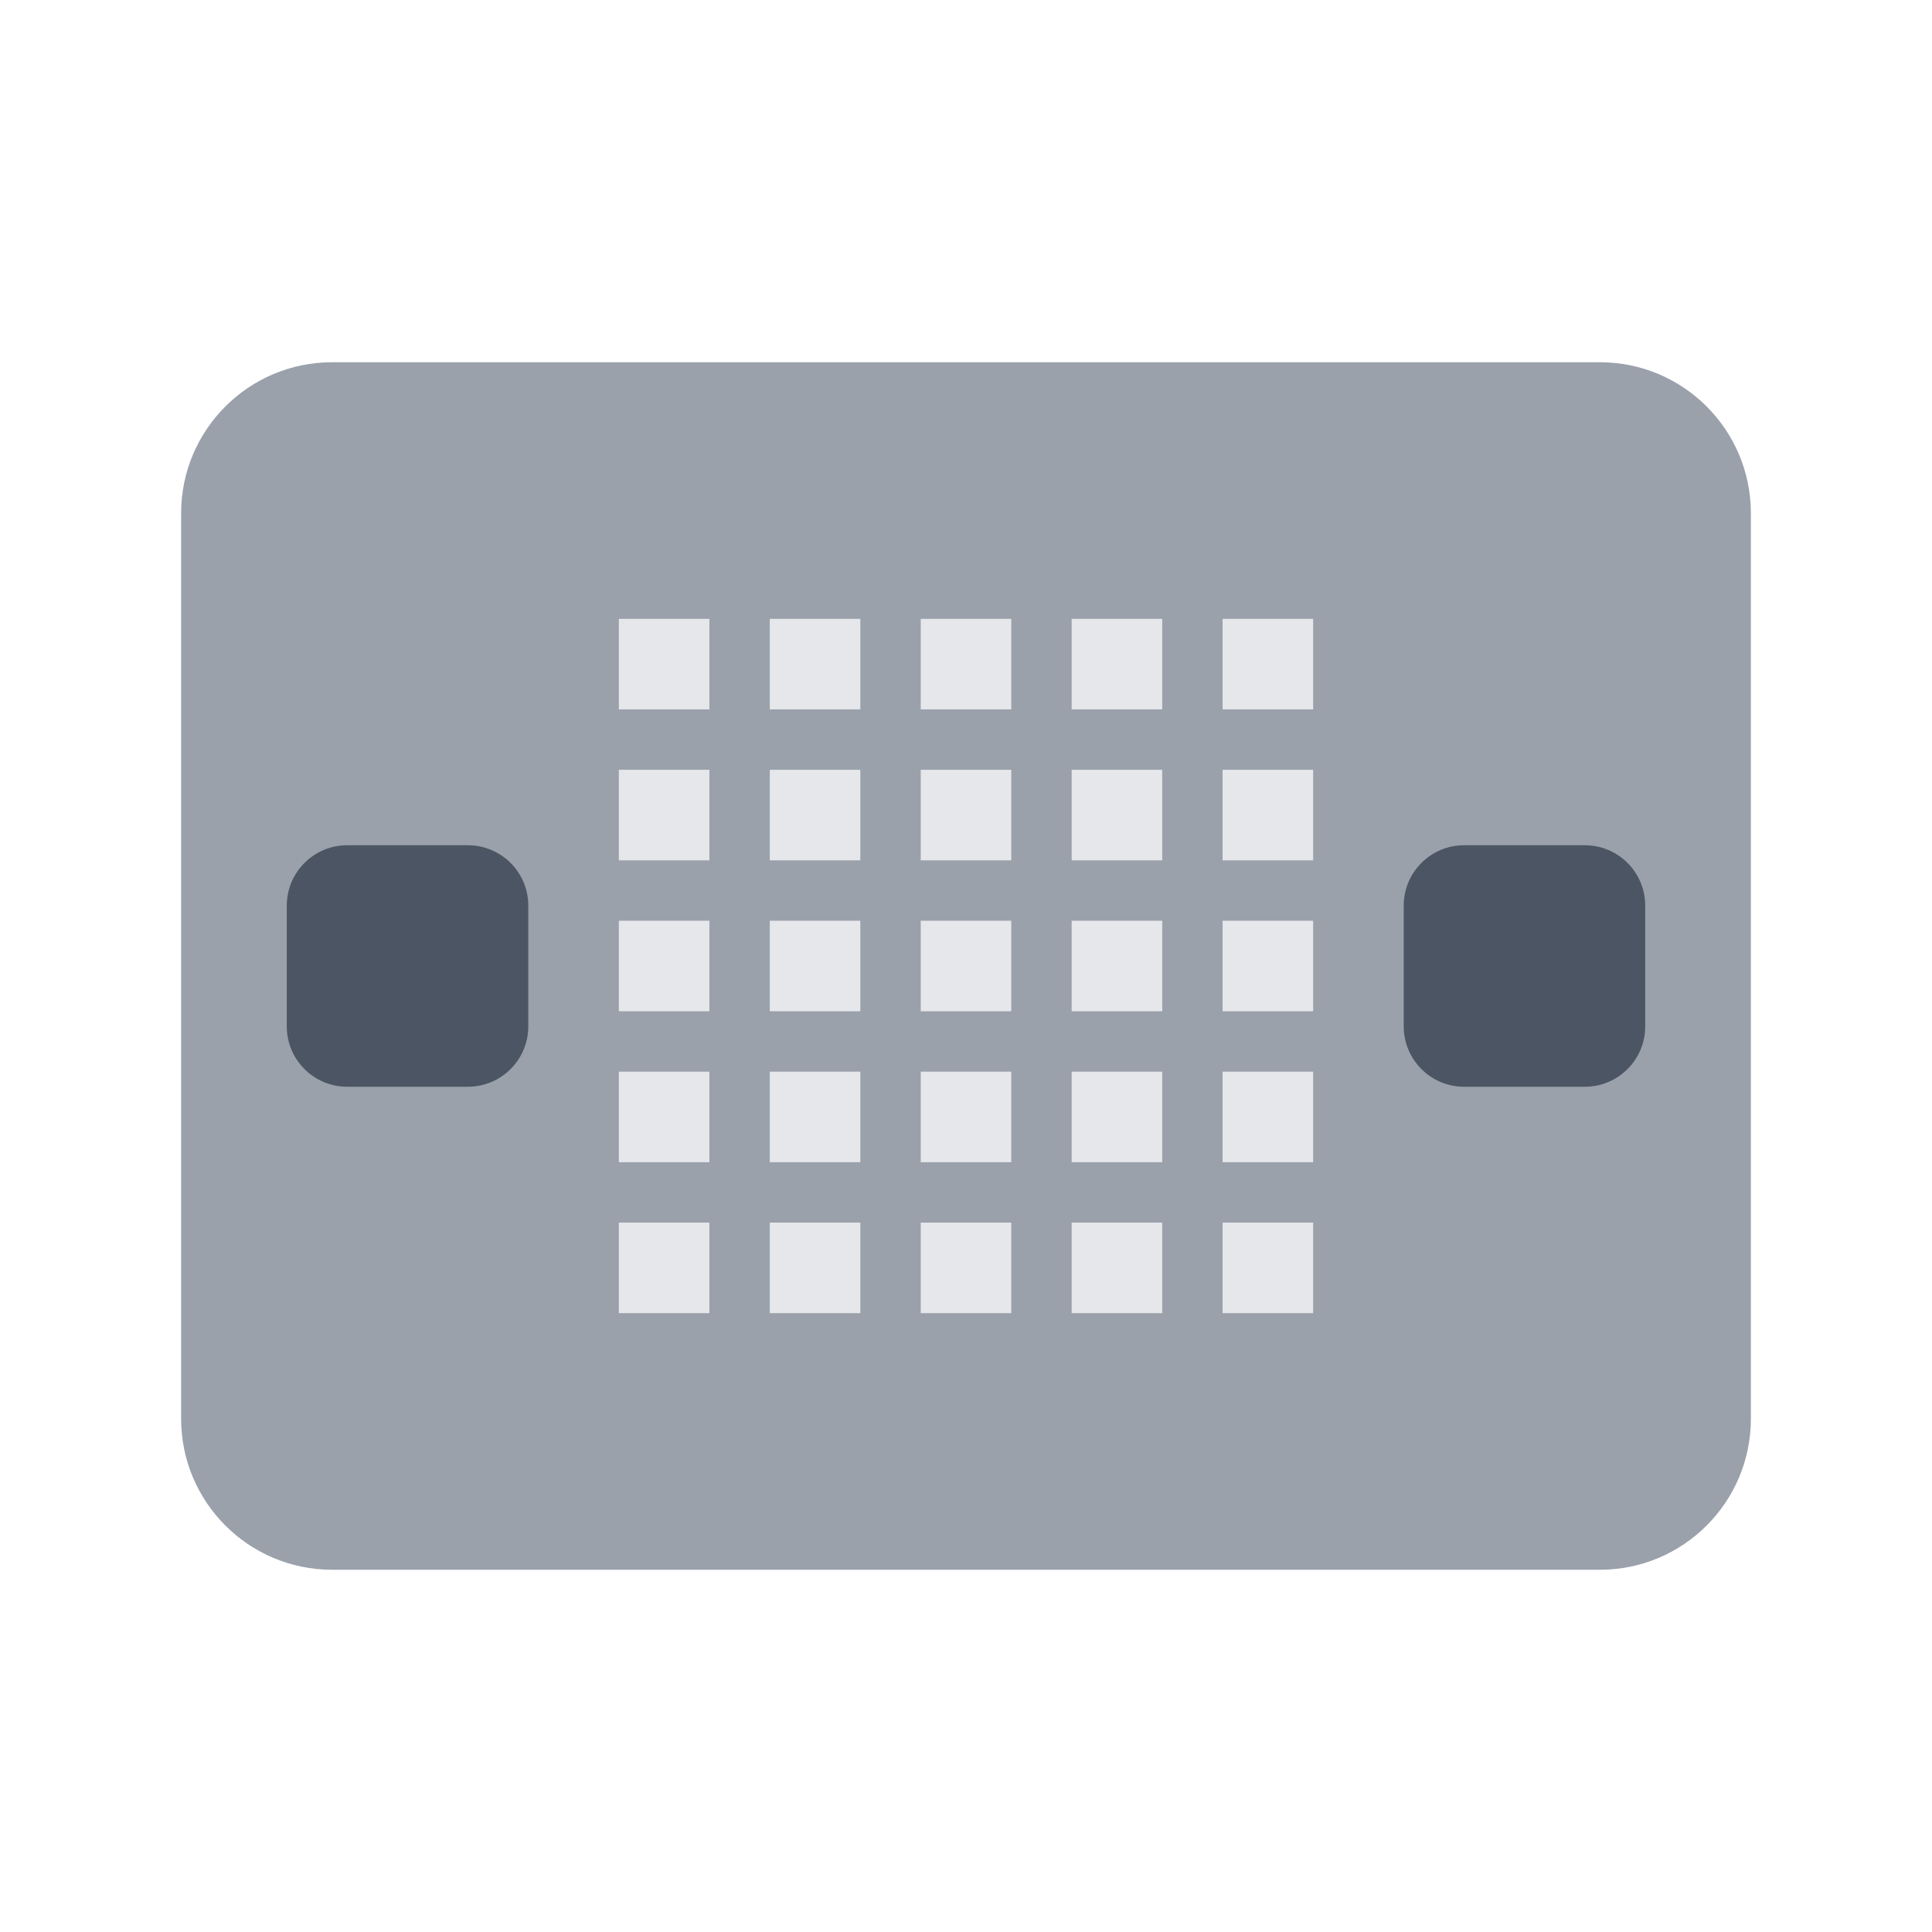
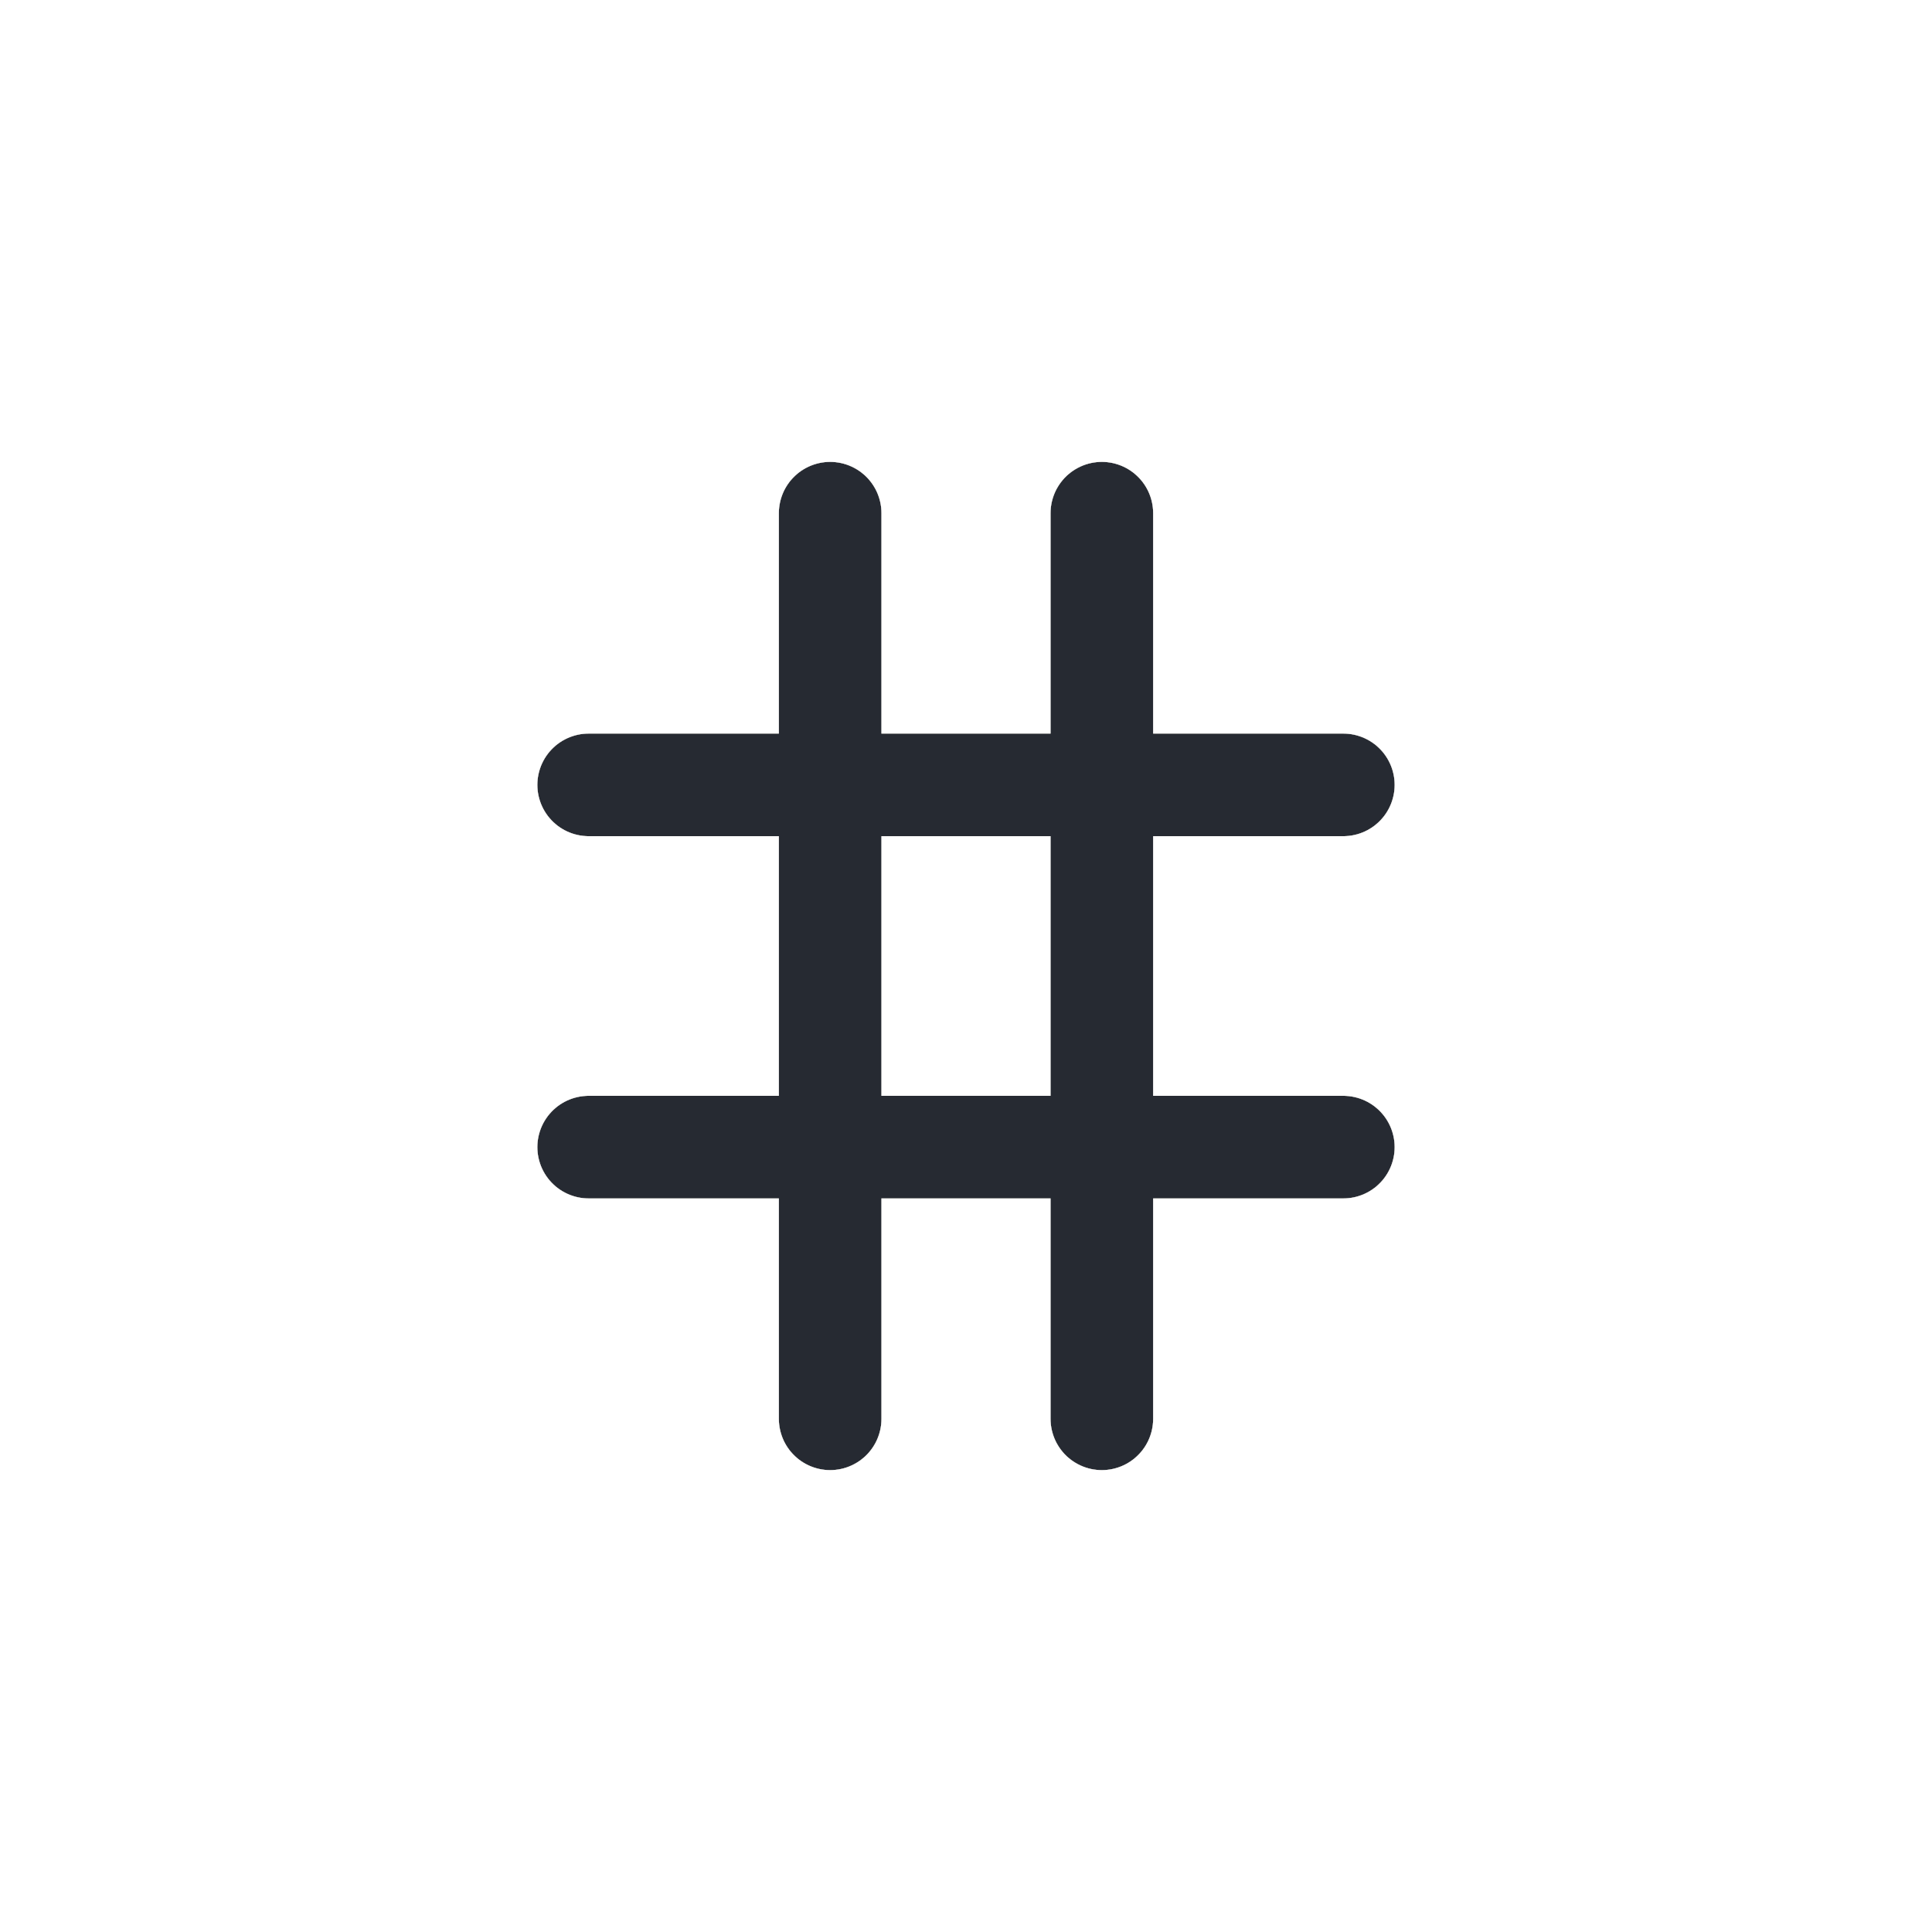
- <svg xmlns="http://www.w3.org/2000/svg" width="100%" height="100%" viewBox="0 0 64 64" version="1.1" xml:space="preserve" style="fill-rule:evenodd;clip-rule:evenodd;stroke-linejoin:round;stroke-miterlimit:2;">
-   <g transform="matrix(1,0,0,1,0,4)">
-     <path d="M58,13L58,43C58,45.76 55.76,48 53,48L11,48C8.24,48 6,45.76 6,43L6,13C6,10.24 8.24,8 11,8L53,8C55.76,8 58,10.24 58,13Z" style="fill:rgb(154,161,171);" />
-   </g>
-   <g transform="matrix(1,0,0,1,-0.5,6)">
-     <path d="M18,24L18,28C18,29.104 17.104,30 16,30L12,30C10.896,30 10,29.104 10,28L10,24C10,22.896 10.896,22 12,22L16,22C17.104,22 18,22.896 18,24Z" style="fill:rgb(75,85,99);" />
-   </g>
-   <g transform="matrix(1,0,0,1,0.5,6)">
-     <path d="M54,24L54,28C54,29.104 53.104,30 52,30L48,30C46.896,30 46,29.104 46,28L46,24C46,22.896 46.896,22 48,22L52,22C53.104,22 54,22.896 54,24Z" style="fill:rgb(75,85,99);" />
-   </g>
-   <g transform="matrix(1,0,0,1,-0.5,0.5)">
-     <g transform="matrix(1,0,0,1,0,4)">
-       <rect x="21" y="16" width="3" height="3" style="fill:rgb(229,231,235);" />
-     </g>
-     <g transform="matrix(1,0,0,1,0,4)">
-       <rect x="41" y="36" width="3" height="3" style="fill:rgb(229,231,235);" />
-     </g>
-     <g transform="matrix(1,0,0,1,0,4)">
-       <rect x="26" y="16" width="3" height="3" style="fill:rgb(229,231,235);" />
-     </g>
-     <g transform="matrix(1,0,0,1,0,4)">
-       <rect x="31" y="16" width="3" height="3" style="fill:rgb(229,231,235);" />
-     </g>
-     <g transform="matrix(1,0,0,1,0,4)">
-       <rect x="36" y="16" width="3" height="3" style="fill:rgb(229,231,235);" />
-     </g>
-     <g transform="matrix(1,0,0,1,0,4)">
-       <rect x="41" y="16" width="3" height="3" style="fill:rgb(229,231,235);" />
-     </g>
-     <g transform="matrix(1,0,0,1,0,4)">
-       <rect x="21" y="21" width="3" height="3" style="fill:rgb(229,231,235);" />
-     </g>
-     <g transform="matrix(1,0,0,1,0,4)">
-       <rect x="26" y="21" width="3" height="3" style="fill:rgb(229,231,235);" />
-     </g>
-     <g transform="matrix(1,0,0,1,0,4)">
-       <rect x="31" y="21" width="3" height="3" style="fill:rgb(229,231,235);" />
-     </g>
-     <g transform="matrix(1,0,0,1,0,4)">
-       <rect x="36" y="21" width="3" height="3" style="fill:rgb(229,231,235);" />
-     </g>
-     <g transform="matrix(1,0,0,1,0,4)">
-       <rect x="41" y="21" width="3" height="3" style="fill:rgb(229,231,235);" />
-     </g>
-     <g transform="matrix(1,0,0,1,0,4)">
-       <rect x="21" y="26" width="3" height="3" style="fill:rgb(229,231,235);" />
-     </g>
-     <g transform="matrix(1,0,0,1,0,4)">
-       <rect x="26" y="26" width="3" height="3" style="fill:rgb(229,231,235);" />
-     </g>
-     <g transform="matrix(1,0,0,1,0,4)">
-       <rect x="31" y="26" width="3" height="3" style="fill:rgb(229,231,235);" />
-     </g>
-     <g transform="matrix(1,0,0,1,0,4)">
-       <rect x="36" y="26" width="3" height="3" style="fill:rgb(229,231,235);" />
-     </g>
-     <g transform="matrix(1,0,0,1,0,4)">
-       <rect x="41" y="26" width="3" height="3" style="fill:rgb(229,231,235);" />
-     </g>
-     <g transform="matrix(1,0,0,1,0,4)">
-       <rect x="21" y="31" width="3" height="3" style="fill:rgb(229,231,235);" />
-     </g>
-     <g transform="matrix(1,0,0,1,0,4)">
-       <rect x="26" y="31" width="3" height="3" style="fill:rgb(229,231,235);" />
-     </g>
-     <g transform="matrix(1,0,0,1,0,4)">
-       <rect x="31" y="31" width="3" height="3" style="fill:rgb(229,231,235);" />
-     </g>
-     <g transform="matrix(1,0,0,1,0,4)">
-       <rect x="36" y="31" width="3" height="3" style="fill:rgb(229,231,235);" />
-     </g>
-     <g transform="matrix(1,0,0,1,0,4)">
-       <rect x="41" y="31" width="3" height="3" style="fill:rgb(229,231,235);" />
-     </g>
-     <g transform="matrix(1,0,0,1,0,4)">
-       <rect x="21" y="36" width="3" height="3" style="fill:rgb(229,231,235);" />
-     </g>
-     <g transform="matrix(1,0,0,1,0,4)">
-       <rect x="26" y="36" width="3" height="3" style="fill:rgb(229,231,235);" />
-     </g>
-     <g transform="matrix(1,0,0,1,0,4)">
-       <rect x="31" y="36" width="3" height="3" style="fill:rgb(229,231,235);" />
-     </g>
-     <g transform="matrix(1,0,0,1,0,4)">
-       <rect x="36" y="36" width="3" height="3" style="fill:rgb(229,231,235);" />
-     </g>
+ <svg xmlns="http://www.w3.org/2000/svg" width="100%" height="100%" viewBox="0 0 64 64" version="1.1">
+   <defs>
+     <filter id="halo" x="-15%" y="-15%" width="130%" height="130%">
+       <feMorphology in="SourceAlpha" operator="dilate" radius="2.2" result="dilated" />
+       <feFlood flood-color="#ffffff" result="white" />
+       <feComposite in="white" in2="dilated" operator="in" result="outline" />
+       <feMerge>
+         <feMergeNode in="outline" />
+         <feMergeNode in="SourceGraphic" />
+       </feMerge>
+     </filter>
+   </defs>
+   <g filter="url(#halo)">
+     <path d="M 27.5 17 L 27.5 47" fill="none" stroke="#262b33" stroke-width="3.4" stroke-linecap="round" />
+     <path d="M 36.5 17 L 36.5 47" fill="none" stroke="#262b33" stroke-width="3.4" stroke-linecap="round" />
+     <path d="M 19.5 26 L 44.5 26" fill="none" stroke="#262b33" stroke-width="3.4" stroke-linecap="round" />
+     <path d="M 19.5 38 L 44.5 38" fill="none" stroke="#262b33" stroke-width="3.4" stroke-linecap="round" />
  </g>
</svg>
